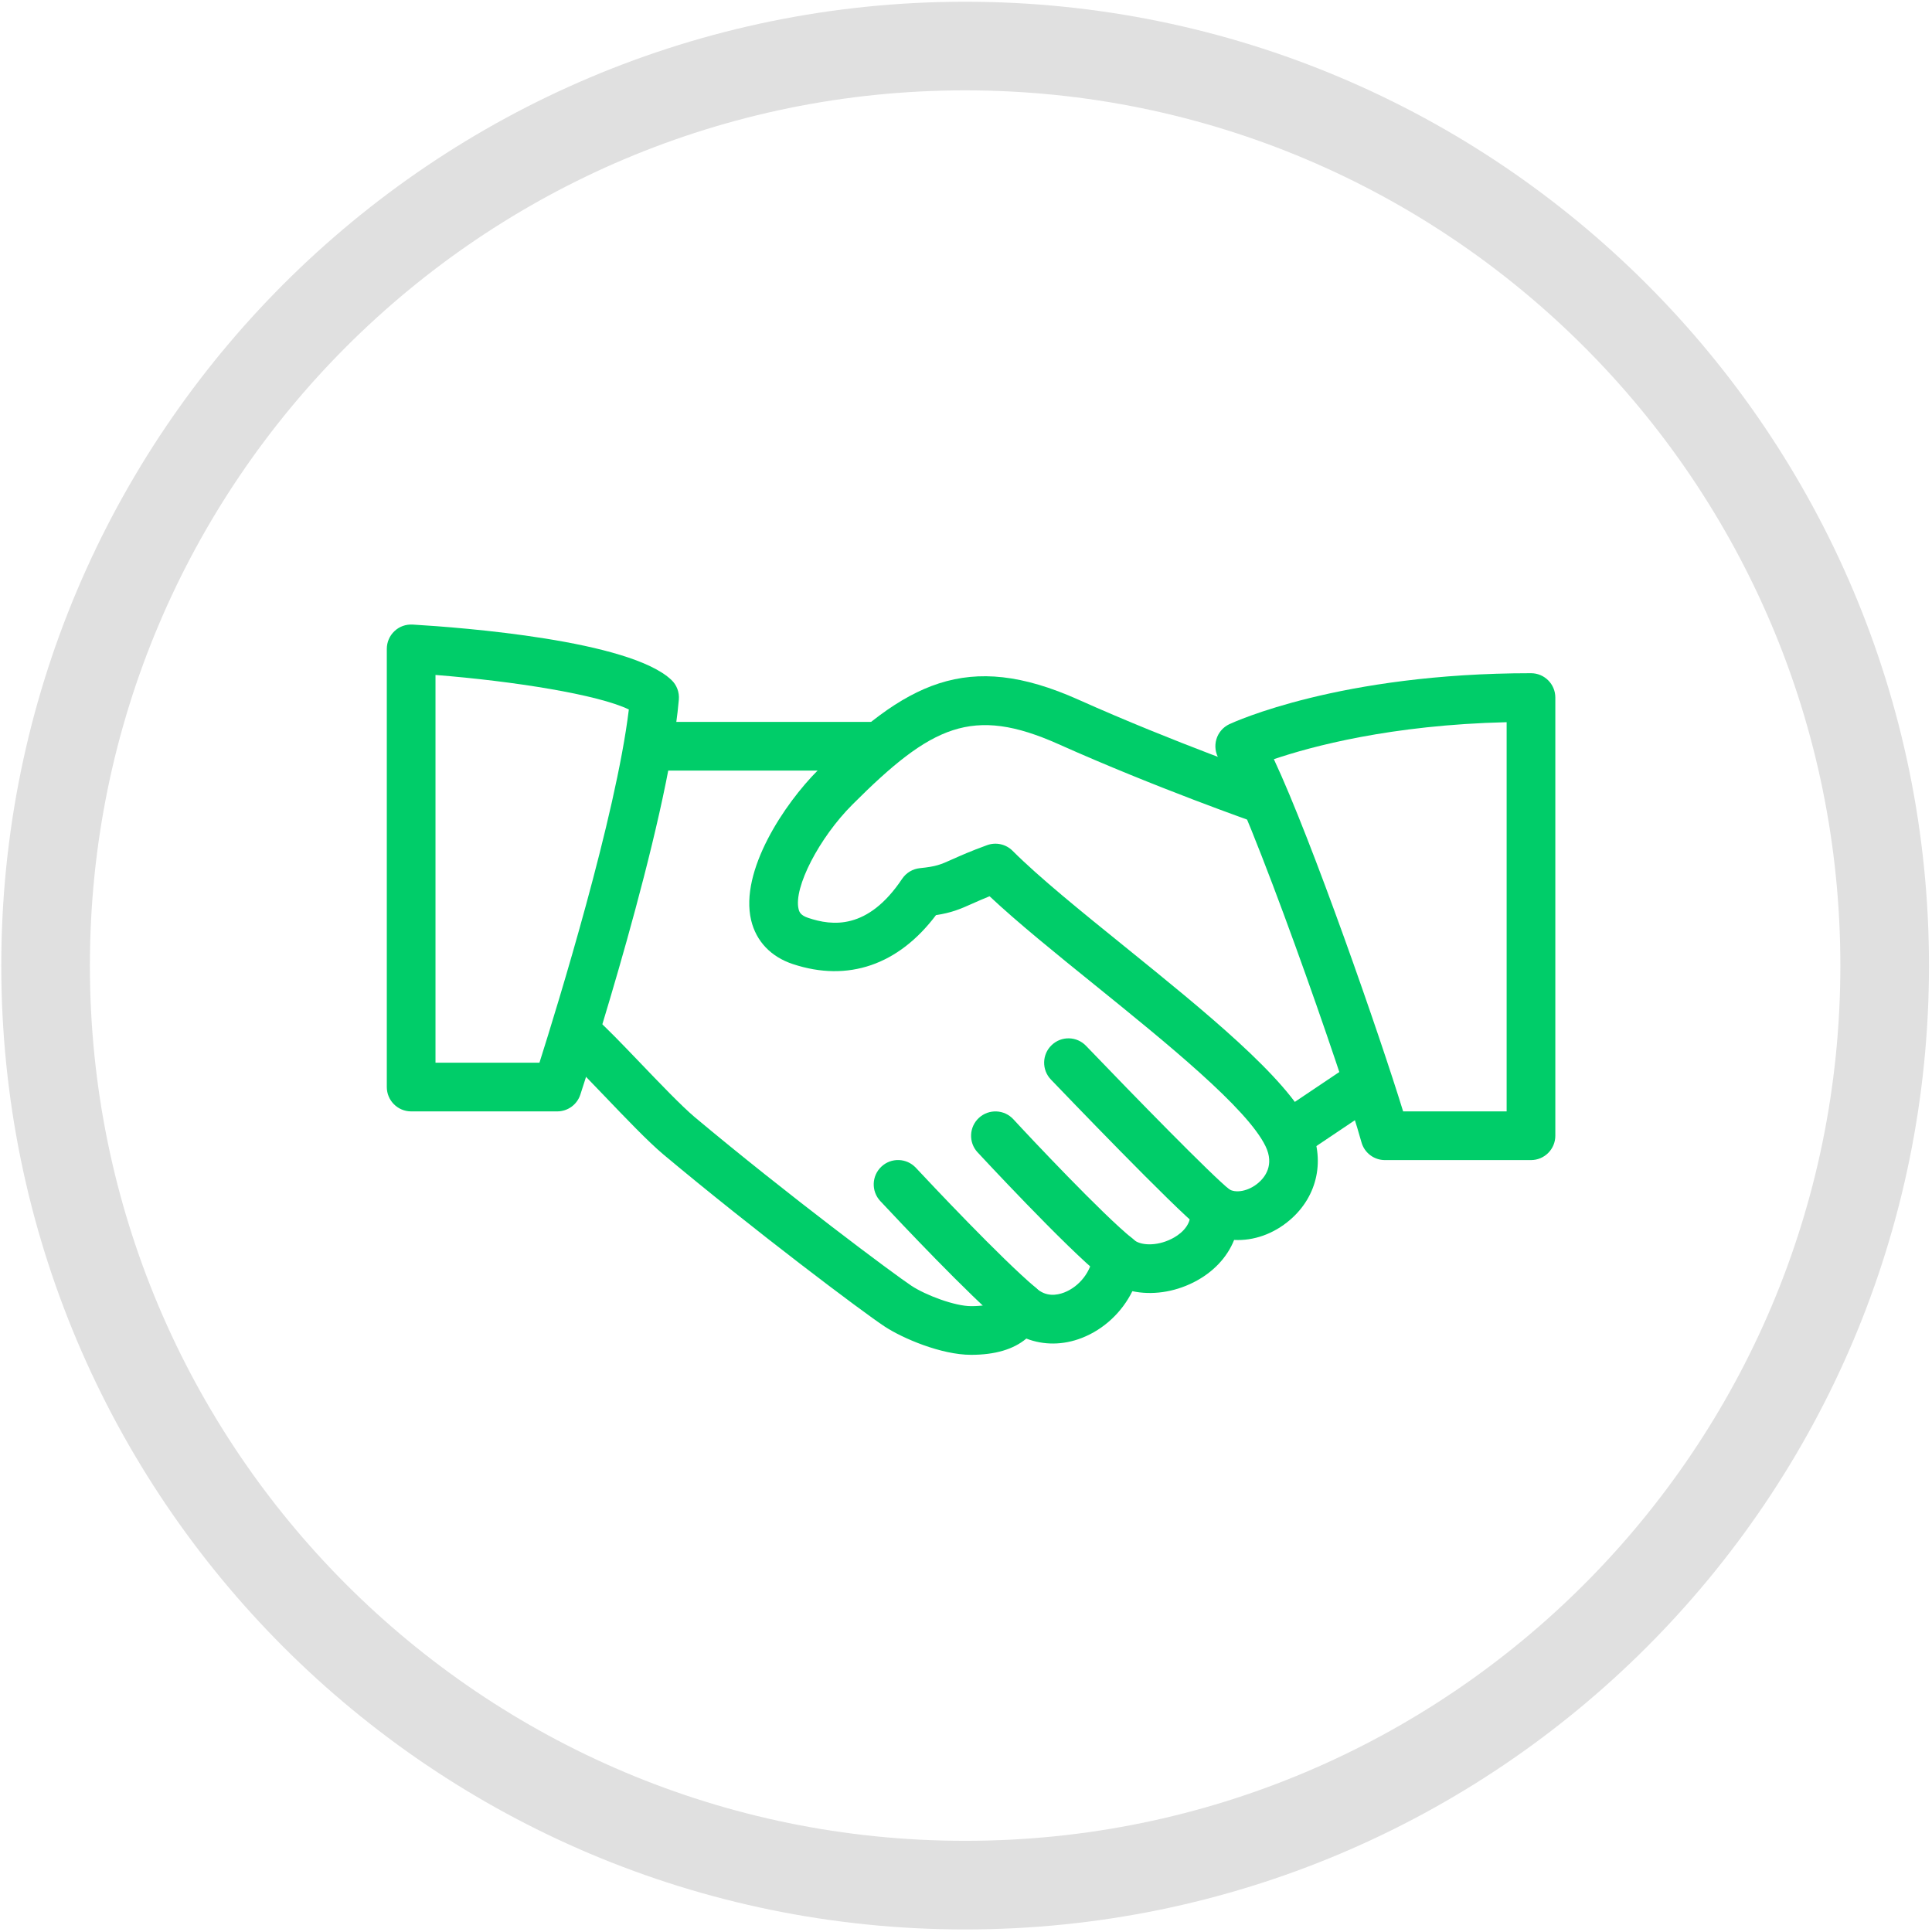
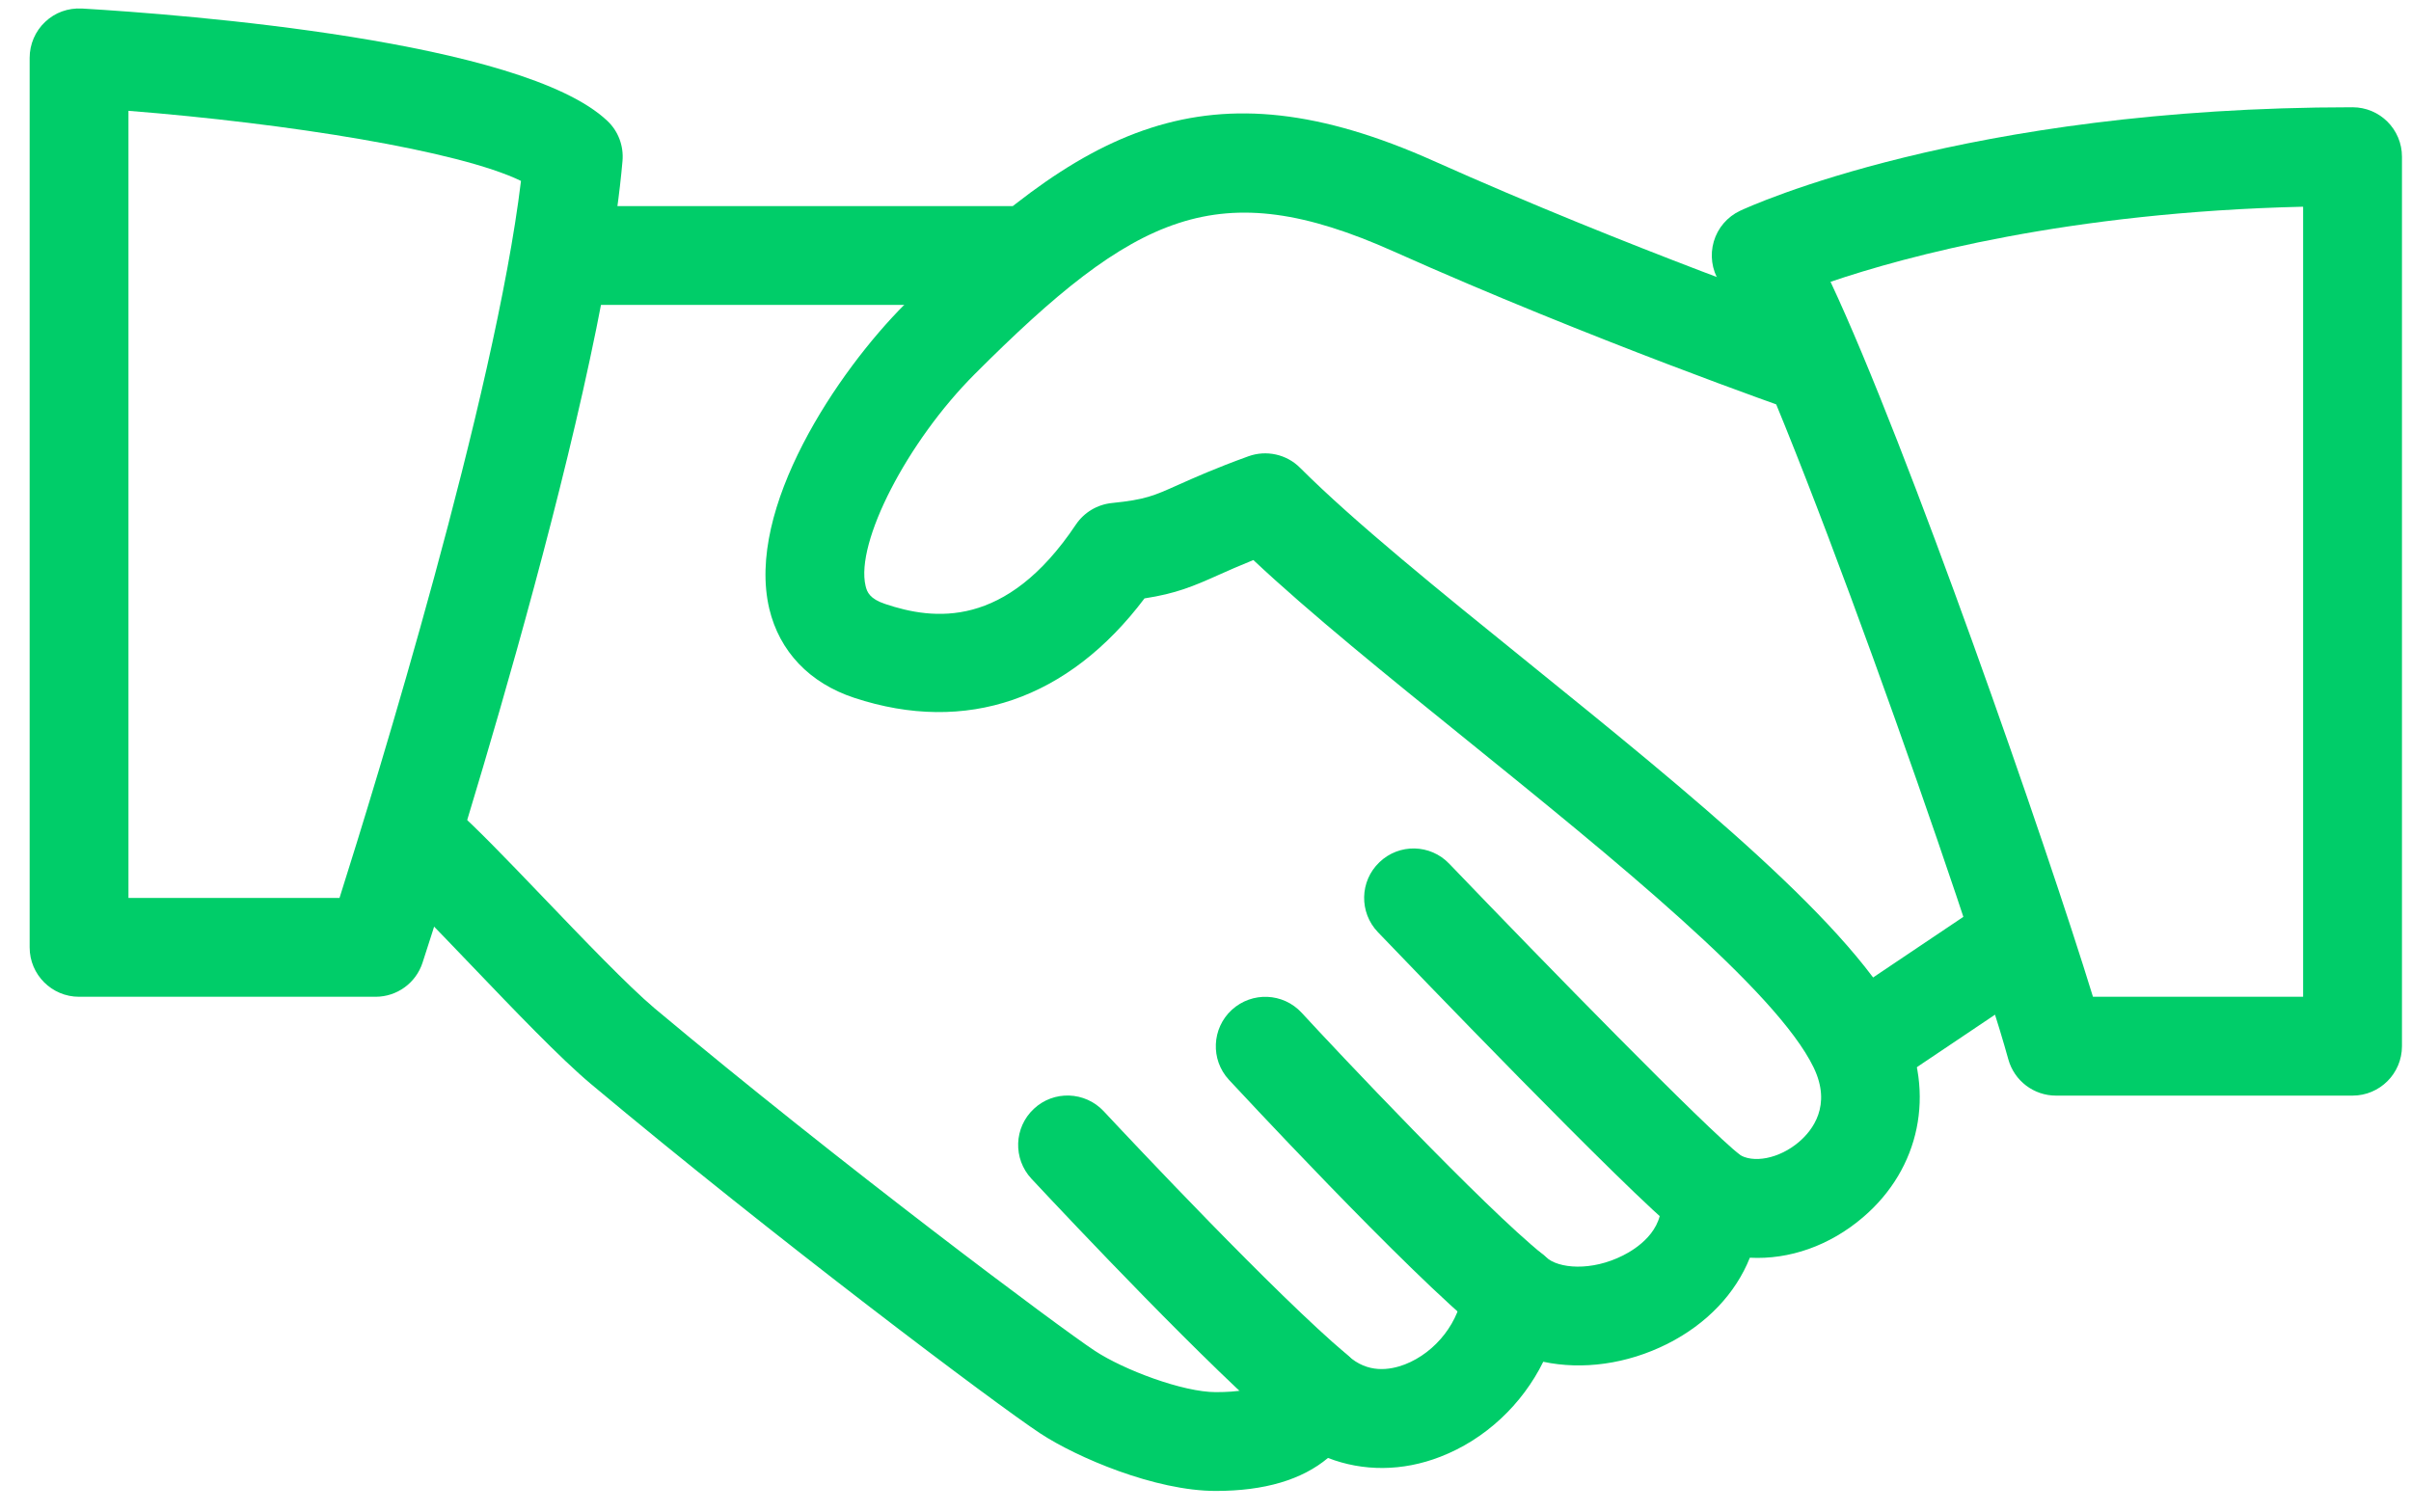
- <svg xmlns="http://www.w3.org/2000/svg" width="109" height="109" viewBox="0 0 109 109" fill="none">
-   <circle cx="54.451" cy="54.477" r="51.879" stroke="#E0E0E0" stroke-width="5" />
-   <path d="M73.877 63.486C72.583 60.789 67.955 57.045 63.483 53.427C60.989 51.411 58.632 49.504 57.129 48.002C56.753 47.623 56.19 47.502 55.693 47.681C54.767 48.016 54.196 48.274 53.745 48.474C53.059 48.782 52.828 48.886 51.902 48.98C51.493 49.021 51.125 49.241 50.897 49.581C48.955 52.485 46.944 52.237 45.601 51.787C45.172 51.644 45.095 51.46 45.054 51.284C44.766 50.079 46.213 47.271 48.089 45.395C52.553 40.929 54.855 39.811 59.717 41.983C65.233 44.45 70.759 46.381 70.814 46.4C71.537 46.65 72.314 46.271 72.564 45.554C72.811 44.837 72.435 44.054 71.718 43.805C71.663 43.785 66.246 41.893 60.84 39.473C54.542 36.657 51.086 38.511 46.15 43.45C44.271 45.329 41.719 49.131 42.378 51.919C42.661 53.106 43.496 53.985 44.738 54.394C47.85 55.421 50.69 54.438 52.806 51.63C53.679 51.496 54.154 51.298 54.868 50.977C55.127 50.861 55.429 50.727 55.83 50.565C57.401 52.04 59.522 53.757 61.755 55.561C65.793 58.827 70.372 62.53 71.402 64.673C71.91 65.73 71.364 66.42 70.993 66.736C70.449 67.203 69.704 67.351 69.301 67.068C68.856 66.763 68.276 66.744 67.817 67.019C67.356 67.293 67.098 67.812 67.155 68.345C67.249 69.219 66.449 69.719 66.103 69.892C65.224 70.337 64.307 70.26 63.963 69.941C63.579 69.584 63.027 69.48 62.538 69.661C62.049 69.845 61.708 70.296 61.659 70.817C61.576 71.718 60.909 72.584 60.038 72.921C59.618 73.081 59.008 73.177 58.461 72.677C58.121 72.369 57.648 72.251 57.206 72.358C56.758 72.468 56.398 72.792 56.242 73.224C56.19 73.361 56.072 73.691 54.786 73.691C53.871 73.691 52.226 73.073 51.421 72.54C50.457 71.905 44.411 67.395 39.189 63.022C38.456 62.404 37.187 61.08 36.066 59.909C35.072 58.871 34.163 57.929 33.696 57.533C33.11 57.039 32.245 57.113 31.759 57.696C31.27 58.275 31.341 59.143 31.921 59.632C32.347 59.992 33.171 60.863 34.08 61.81C35.305 63.09 36.572 64.414 37.423 65.129C42.538 69.411 48.685 74.034 49.91 74.839C50.921 75.504 53.099 76.437 54.786 76.437C56.14 76.437 57.181 76.127 57.904 75.52C58.871 75.896 59.969 75.899 61.027 75.487C62.277 75.004 63.304 74.028 63.886 72.847C64.969 73.078 66.208 72.916 67.334 72.35C68.435 71.795 69.232 70.947 69.627 69.955C70.721 70.013 71.847 69.625 72.778 68.826C74.355 67.477 74.789 65.379 73.877 63.486Z" fill="#00CD69" />
-   <path d="M49.292 40.728H36.931C36.173 40.728 35.558 41.343 35.558 42.102C35.558 42.86 36.173 43.475 36.931 43.475H49.292C50.05 43.475 50.666 42.86 50.666 42.102C50.666 41.343 50.05 40.728 49.292 40.728Z" fill="#00CD69" />
-   <path d="M77.901 60.563C77.475 59.934 76.624 59.761 75.995 60.19L71.979 62.887C71.35 63.31 71.182 64.164 71.605 64.793C71.872 65.186 72.306 65.4 72.748 65.4C73.009 65.4 73.275 65.326 73.512 65.167L77.528 62.47C78.156 62.047 78.324 61.192 77.901 60.563Z" fill="#00CD69" />
-   <path d="M69.375 67.117C68.391 66.343 63.994 61.841 61.274 59.006C60.749 58.456 59.879 58.437 59.332 58.965C58.783 59.489 58.766 60.36 59.291 60.907C59.997 61.643 66.224 68.134 67.672 69.277C67.922 69.474 68.224 69.57 68.52 69.57C68.924 69.57 69.328 69.389 69.603 69.046C70.073 68.452 69.971 67.587 69.375 67.117Z" fill="#00CD69" />
-   <path d="M63.886 69.873C62.241 68.557 58.107 64.164 57.173 63.148C56.657 62.588 55.791 62.555 55.231 63.066C54.673 63.579 54.635 64.45 55.149 65.008C55.198 65.06 60.132 70.386 62.17 72.018C62.422 72.218 62.727 72.317 63.027 72.317C63.428 72.317 63.829 72.139 64.101 71.804C64.573 71.21 64.477 70.345 63.886 69.873Z" fill="#00CD69" />
-   <path d="M58.42 72.639C56.462 70.988 52.454 66.722 51.671 65.884C51.152 65.329 50.281 65.299 49.729 65.818C49.174 66.337 49.147 67.205 49.663 67.76C50.789 68.966 54.624 73.031 56.648 74.74C56.907 74.957 57.22 75.064 57.533 75.064C57.923 75.064 58.313 74.897 58.585 74.575C59.074 73.993 59 73.128 58.42 72.639Z" fill="#00CD69" />
-   <path d="M37.876 38.358C35.522 36.127 26.109 35.405 23.279 35.237C22.889 35.218 22.529 35.347 22.255 35.608C21.98 35.866 21.823 36.229 21.823 36.608V61.33C21.823 62.088 22.439 62.703 23.197 62.703H31.438C32.031 62.703 32.558 62.321 32.742 61.755C32.943 61.14 37.676 46.615 38.299 39.473C38.335 39.055 38.181 38.643 37.876 38.358ZM30.435 59.956H24.57V38.08C28.985 38.429 33.748 39.187 35.478 40.028C34.75 46.043 31.457 56.731 30.435 59.956Z" fill="#00CD69" />
-   <path d="M86.375 37.981C75.591 37.981 69.608 40.742 69.358 40.857C69.001 41.025 68.735 41.335 68.625 41.712C68.515 42.088 68.57 42.492 68.776 42.827C70.473 45.56 75.789 60.739 76.811 64.442C76.975 65.038 77.516 65.45 78.135 65.45H86.375C87.133 65.45 87.749 64.835 87.749 64.076V39.355C87.749 38.594 87.133 37.981 86.375 37.981ZM85.002 62.703H79.162C77.86 58.462 74.014 47.403 71.869 42.832C73.965 42.121 78.467 40.898 85.002 40.745V62.703Z" fill="#00CD69" />
+ <svg xmlns="http://www.w3.org/2000/svg" width="67" height="42" viewBox="0 0 67 42" fill="none">
+   <path d="M52.877 28.486C51.583 25.789 46.955 22.045 42.483 18.427C39.989 16.411 37.632 14.504 36.129 13.002C35.753 12.623 35.19 12.502 34.693 12.681C33.767 13.016 33.196 13.274 32.745 13.474C32.059 13.782 31.828 13.886 30.902 13.98C30.493 14.021 30.125 14.241 29.897 14.581C27.955 17.485 25.944 17.238 24.601 16.787C24.172 16.644 24.095 16.46 24.054 16.284C23.766 15.079 25.213 12.271 27.089 10.395C31.553 5.929 33.855 4.811 38.717 6.983C44.233 9.45 49.759 11.381 49.814 11.4C50.537 11.65 51.314 11.271 51.564 10.554C51.811 9.837 51.435 9.055 50.718 8.805C50.663 8.785 45.246 6.893 39.84 4.473C33.542 1.657 30.086 3.511 25.15 8.45C23.271 10.329 20.719 14.131 21.378 16.919C21.661 18.106 22.497 18.985 23.738 19.394C26.85 20.421 29.69 19.438 31.805 16.631C32.679 16.496 33.154 16.298 33.868 15.977C34.127 15.861 34.429 15.727 34.83 15.565C36.401 17.04 38.522 18.757 40.755 20.561C44.793 23.827 49.372 27.53 50.402 29.673C50.91 30.73 50.364 31.42 49.993 31.736C49.449 32.203 48.704 32.351 48.301 32.068C47.856 31.763 47.276 31.744 46.817 32.019C46.356 32.293 46.098 32.812 46.155 33.345C46.249 34.219 45.449 34.719 45.103 34.892C44.224 35.337 43.307 35.26 42.963 34.941C42.579 34.584 42.027 34.48 41.538 34.661C41.049 34.845 40.708 35.295 40.659 35.817C40.576 36.718 39.909 37.584 39.038 37.922C38.618 38.081 38.008 38.177 37.461 37.677C37.121 37.369 36.648 37.251 36.206 37.358C35.758 37.468 35.398 37.792 35.242 38.224C35.19 38.361 35.072 38.691 33.786 38.691C32.871 38.691 31.226 38.072 30.421 37.54C29.457 36.905 23.411 32.395 18.189 28.022C17.456 27.404 16.187 26.079 15.066 24.909C14.072 23.871 13.162 22.929 12.695 22.533C12.11 22.039 11.245 22.113 10.759 22.695C10.27 23.275 10.341 24.143 10.921 24.632C11.347 24.992 12.171 25.863 13.08 26.81C14.305 28.09 15.572 29.414 16.423 30.128C21.538 34.411 27.685 39.034 28.91 39.839C29.921 40.504 32.099 41.437 33.786 41.437C35.14 41.437 36.181 41.127 36.904 40.52C37.871 40.896 38.969 40.899 40.027 40.487C41.277 40.004 42.304 39.028 42.886 37.847C43.969 38.078 45.208 37.916 46.334 37.35C47.435 36.795 48.232 35.947 48.627 34.955C49.721 35.013 50.847 34.625 51.778 33.826C53.355 32.477 53.789 30.379 52.877 28.486Z" fill="#00CD69" />
+   <path d="M28.292 5.728H15.931C15.173 5.728 14.558 6.343 14.558 7.102C14.558 7.86 15.173 8.475 15.931 8.475H28.292C29.05 8.475 29.666 7.86 29.666 7.102C29.666 6.343 29.05 5.728 28.292 5.728Z" fill="#00CD69" />
+   <path d="M56.901 25.563C56.475 24.934 55.624 24.761 54.995 25.19L50.979 27.887C50.35 28.31 50.182 29.164 50.605 29.793C50.872 30.186 51.306 30.401 51.748 30.401C52.009 30.401 52.276 30.326 52.512 30.167L56.528 27.47C57.157 27.047 57.324 26.192 56.901 25.563Z" fill="#00CD69" />
+   <path d="M48.375 32.117C47.391 31.343 42.994 26.841 40.274 24.006C39.749 23.456 38.879 23.437 38.332 23.965C37.783 24.489 37.766 25.36 38.291 25.907C38.997 26.643 45.224 33.134 46.672 34.277C46.922 34.474 47.224 34.571 47.52 34.571C47.924 34.571 48.328 34.389 48.603 34.046C49.072 33.452 48.971 32.587 48.375 32.117Z" fill="#00CD69" />
+   <path d="M42.886 34.873C41.241 33.557 37.107 29.164 36.173 28.148C35.657 27.588 34.791 27.555 34.231 28.066C33.673 28.579 33.635 29.45 34.149 30.008C34.198 30.06 39.132 35.386 41.17 37.018C41.422 37.218 41.727 37.317 42.027 37.317C42.428 37.317 42.829 37.139 43.101 36.804C43.573 36.21 43.477 35.345 42.886 34.873Z" fill="#00CD69" />
+   <path d="M37.42 37.639C35.462 35.988 31.454 31.722 30.671 30.884C30.152 30.329 29.281 30.299 28.729 30.818C28.174 31.337 28.147 32.205 28.663 32.76C29.789 33.966 33.624 38.032 35.648 39.74C35.907 39.957 36.22 40.064 36.533 40.064C36.923 40.064 37.313 39.897 37.585 39.575C38.074 38.993 38 38.128 37.42 37.639Z" fill="#00CD69" />
+   <path d="M16.876 3.358C14.522 1.127 5.109 0.405 2.279 0.237C1.889 0.218 1.53 0.347 1.255 0.608C0.98 0.866 0.824 1.229 0.824 1.608V26.33C0.824 27.088 1.439 27.703 2.197 27.703H10.438C11.031 27.703 11.558 27.321 11.742 26.756C11.943 26.14 16.676 11.615 17.299 4.473C17.335 4.055 17.181 3.643 16.876 3.358ZM9.435 24.956H3.57V3.08C7.985 3.429 12.748 4.187 14.478 5.028C13.75 11.043 10.457 21.731 9.435 24.956Z" fill="#00CD69" />
+   <path d="M65.375 2.981C54.591 2.981 48.608 5.742 48.358 5.857C48.001 6.025 47.735 6.335 47.625 6.712C47.515 7.088 47.57 7.492 47.776 7.827C49.473 10.56 54.789 25.739 55.81 29.442C55.975 30.038 56.517 30.45 57.135 30.45H65.375C66.133 30.45 66.749 29.835 66.749 29.076V4.355C66.749 3.594 66.133 2.981 65.375 2.981ZM64.002 27.703H58.162C56.86 23.462 53.014 12.403 50.869 7.832C52.965 7.121 57.467 5.898 64.002 5.745V27.703Z" fill="#00CD69" />
</svg>
